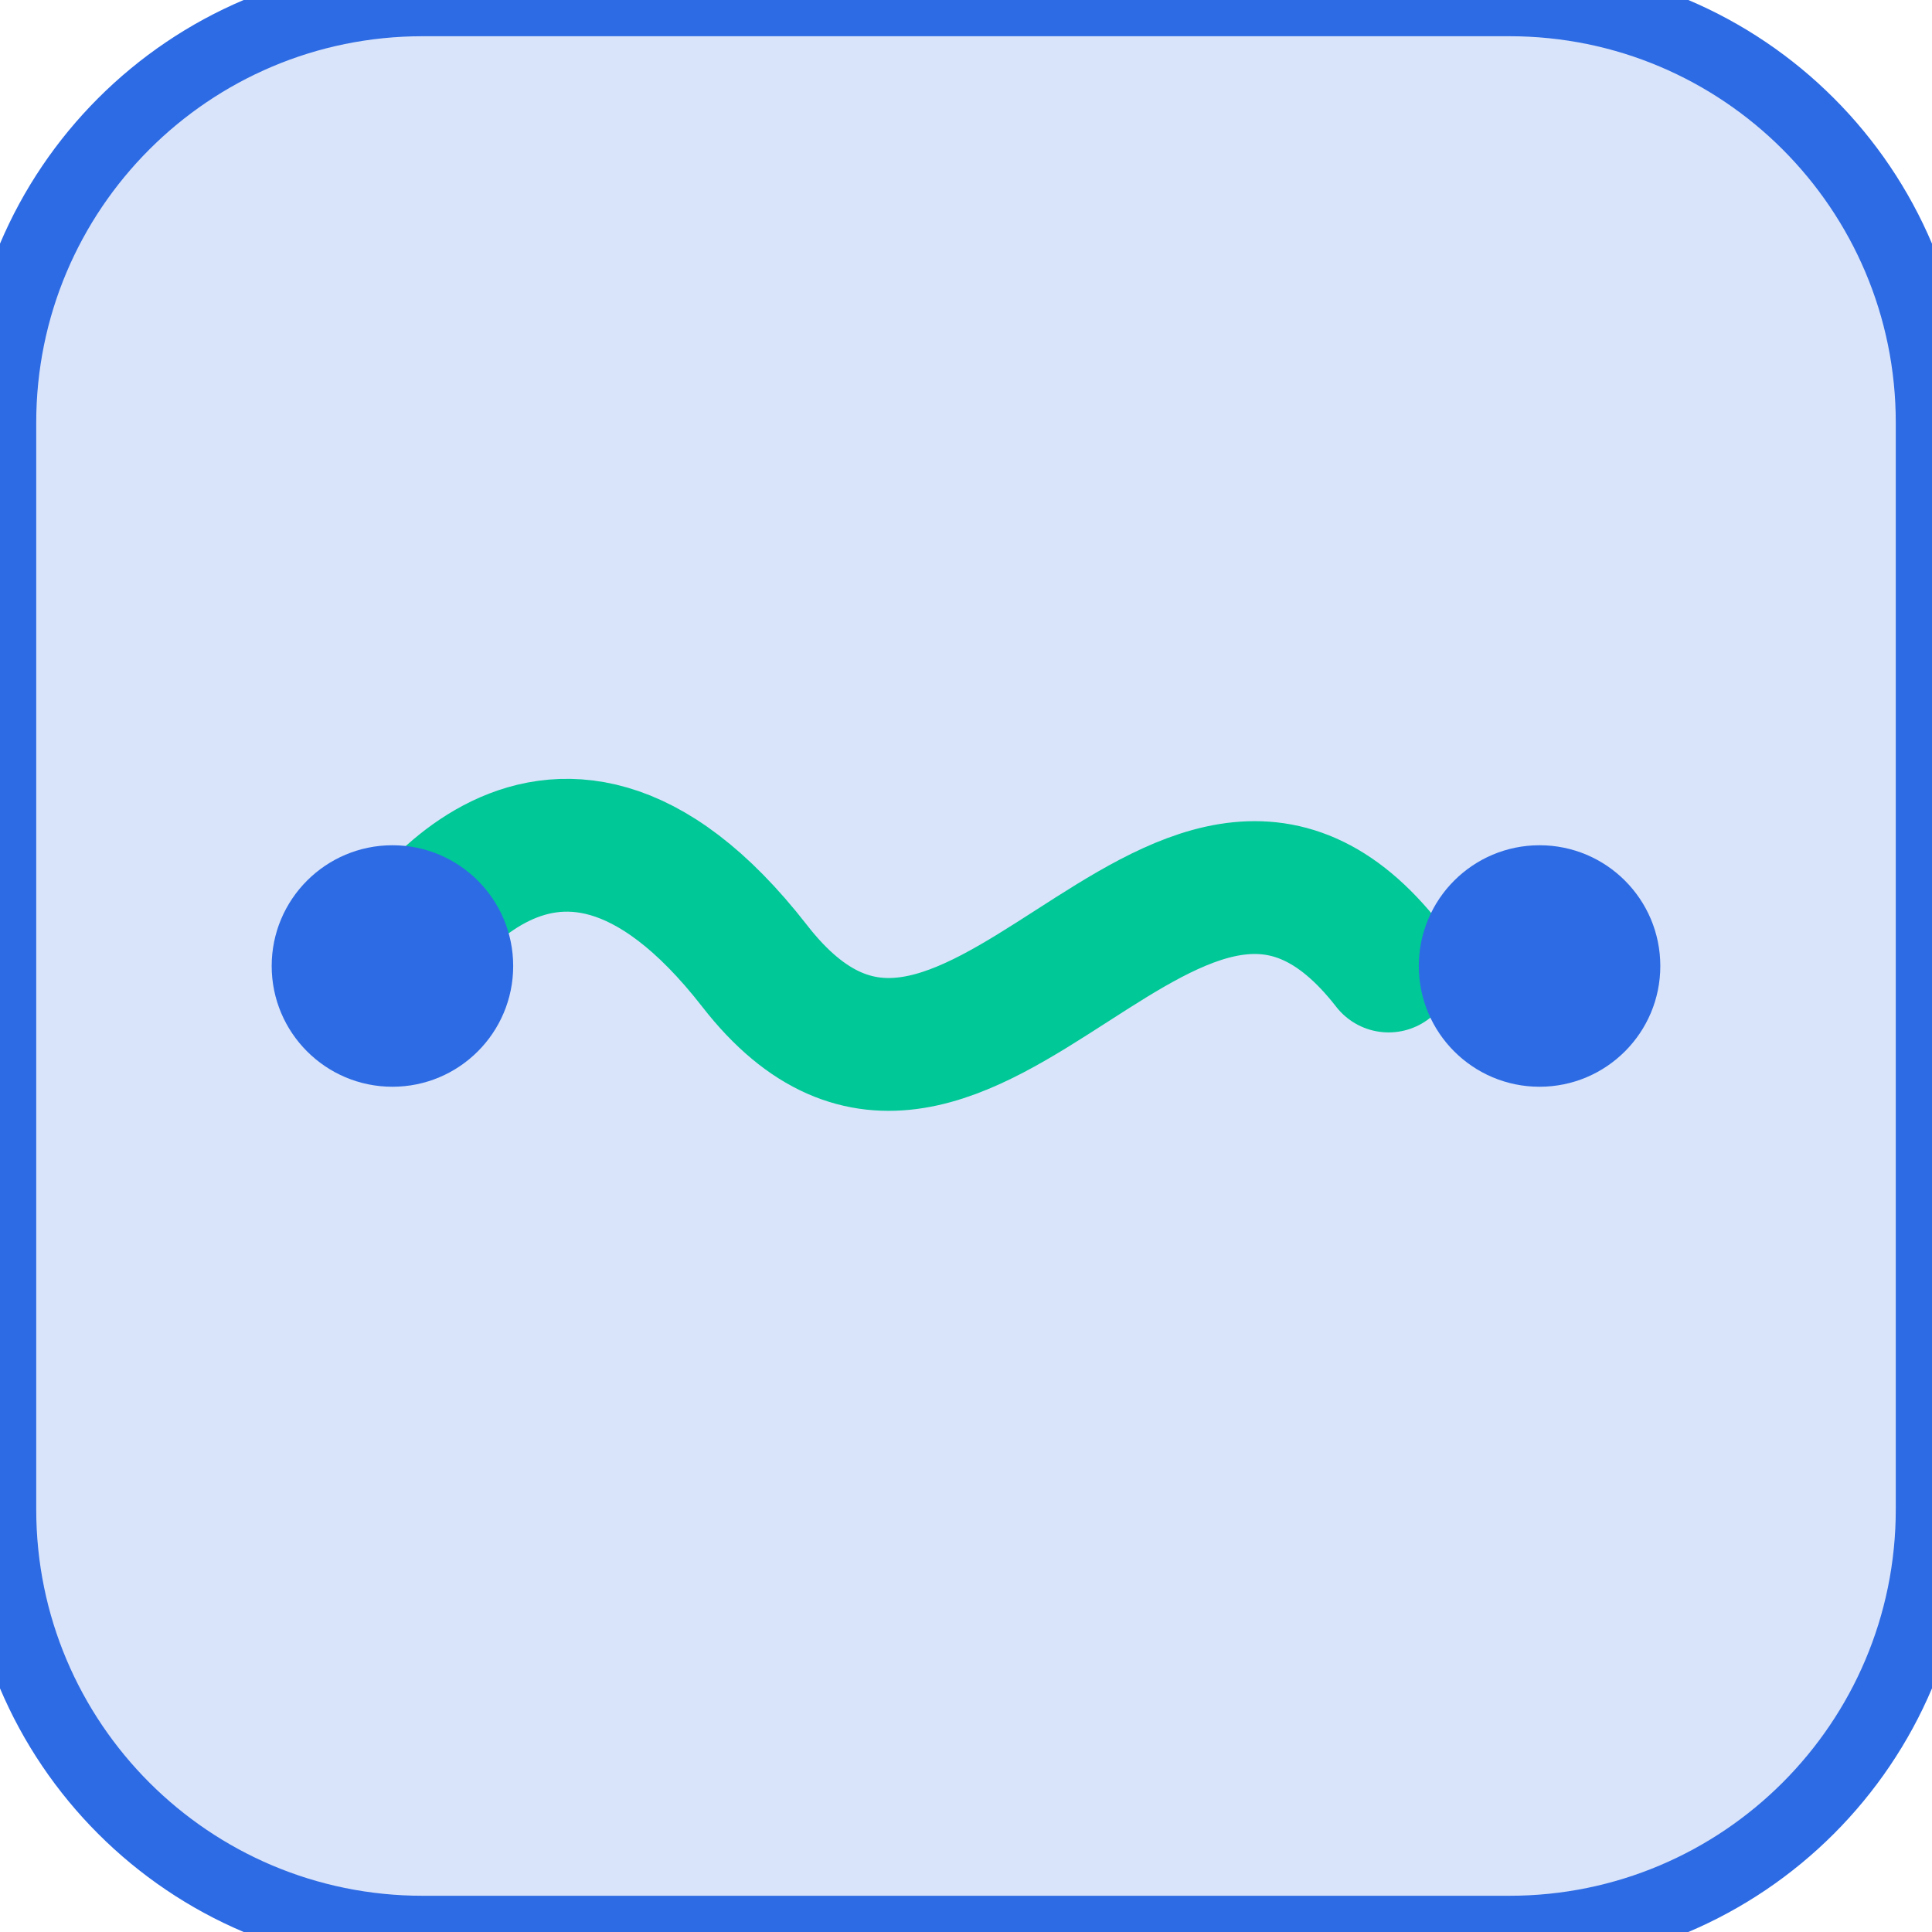
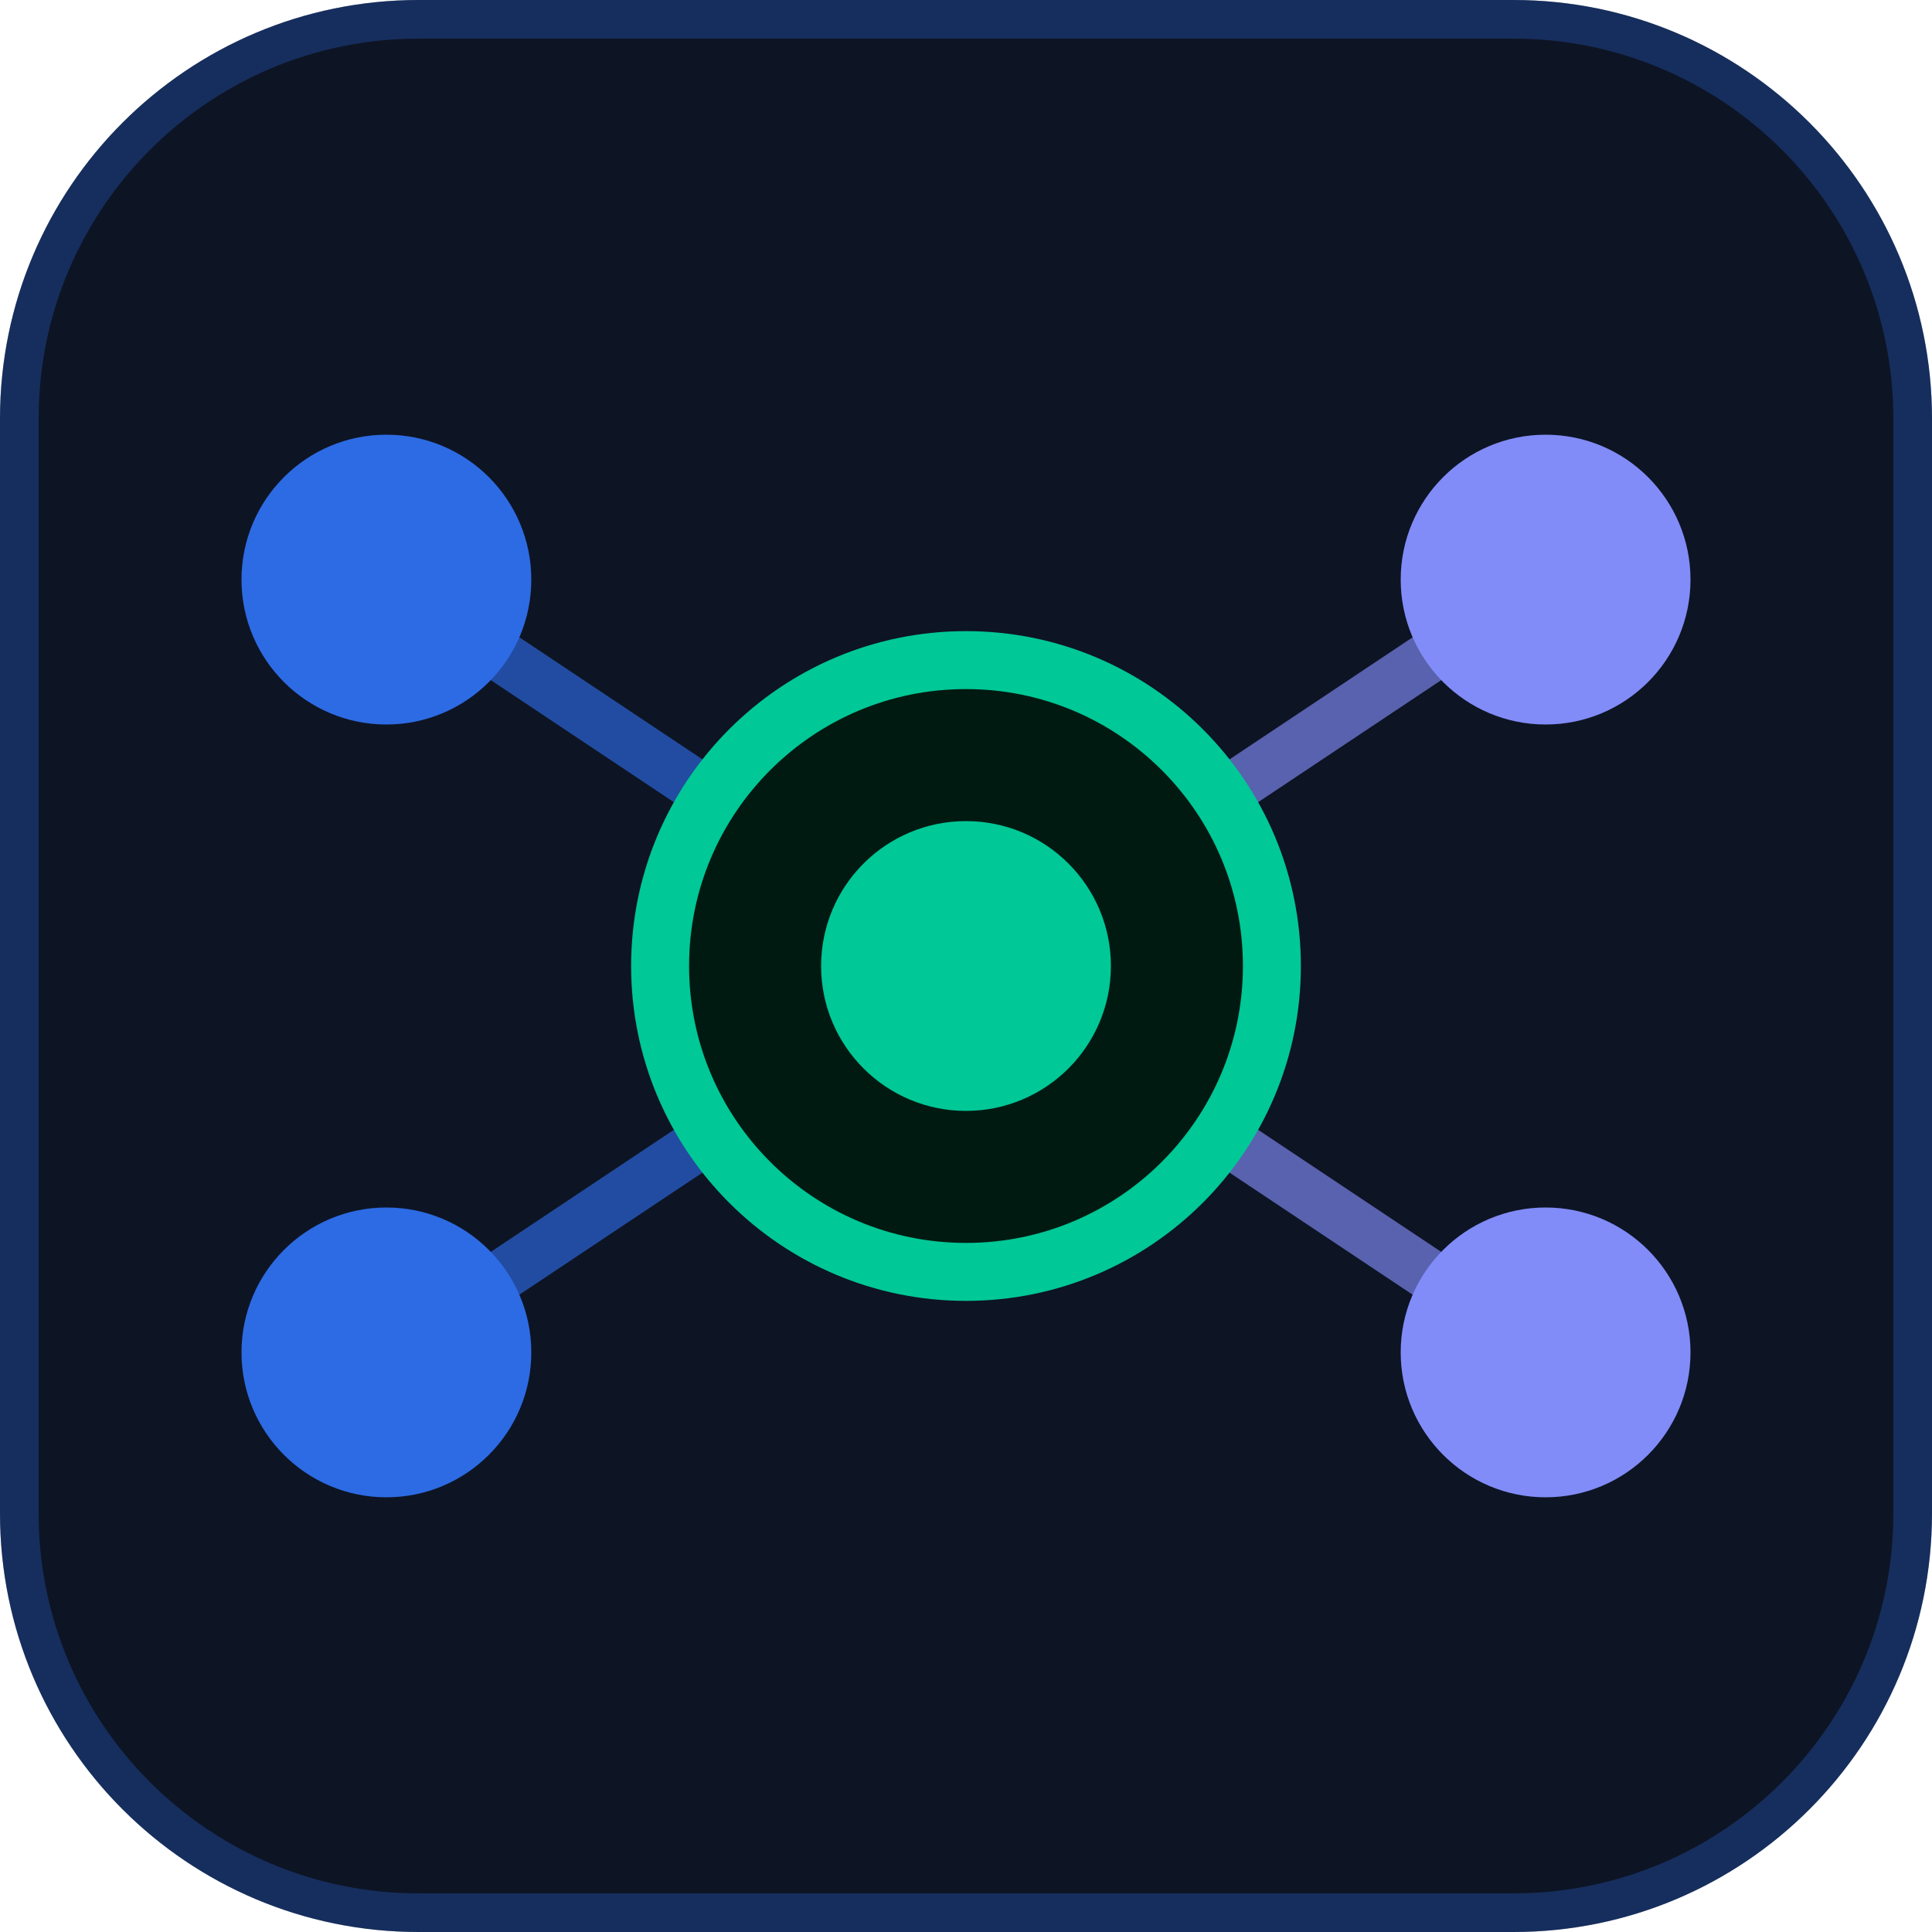
- <svg xmlns="http://www.w3.org/2000/svg" width="32" height="32" viewBox="0 0 32 32" fill="none">
-   <rect width="32" height="32" rx="7" fill="#2D6BE4" fill-opacity="0.18" />
-   <rect width="32" height="32" rx="7" stroke="#2D6BE4" stroke-width="1.2" fill="none" />
-   <path d="M6.5 16 C6.5 16 9 11.5 12.5 16 C16 20.5 19.5 11.5 23 16" stroke="#00C896" stroke-width="2.2" stroke-linecap="round" stroke-linejoin="round" fill="none" />
-   <circle cx="6.5" cy="16" r="2" fill="#2D6BE4" />
-   <circle cx="25.5" cy="16" r="2" fill="#2D6BE4" />
+ <svg xmlns="http://www.w3.org/2000/svg" width="60" height="60" viewBox="0 0 60 60" fill="none">
+   <rect width="60" height="60" rx="13" fill="#0d1424" />
+   <rect x=".6" y=".6" width="58.8" height="58.8" rx="12.4" stroke="#2D6BE4" stroke-opacity=".3" stroke-width="1.2" />
+   <line x1="12" y1="18" x2="30" y2="30" stroke="#2D6BE4" stroke-width="1.6" stroke-opacity=".65" />
+   <line x1="12" y1="42" x2="30" y2="30" stroke="#2D6BE4" stroke-width="1.6" stroke-opacity=".65" />
+   <line x1="30" y1="30" x2="48" y2="18" stroke="#818cf8" stroke-width="1.6" stroke-opacity=".65" />
+   <line x1="30" y1="30" x2="48" y2="42" stroke="#818cf8" stroke-width="1.6" stroke-opacity=".65" />
+   <circle cx="12" cy="18" r="4.5" fill="#2D6BE4" />
+   <circle cx="12" cy="42" r="4.5" fill="#2D6BE4" />
+   <circle cx="48" cy="18" r="4.5" fill="#818cf8" />
+   <circle cx="48" cy="42" r="4.5" fill="#818cf8" />
+   <circle cx="30" cy="30" r="9.5" fill="#001a12" />
+   <circle cx="30" cy="30" r="9.5" stroke="#00C896" stroke-width="1.8" />
+   <circle cx="30" cy="30" r="4.5" fill="#00C896" />
</svg>
